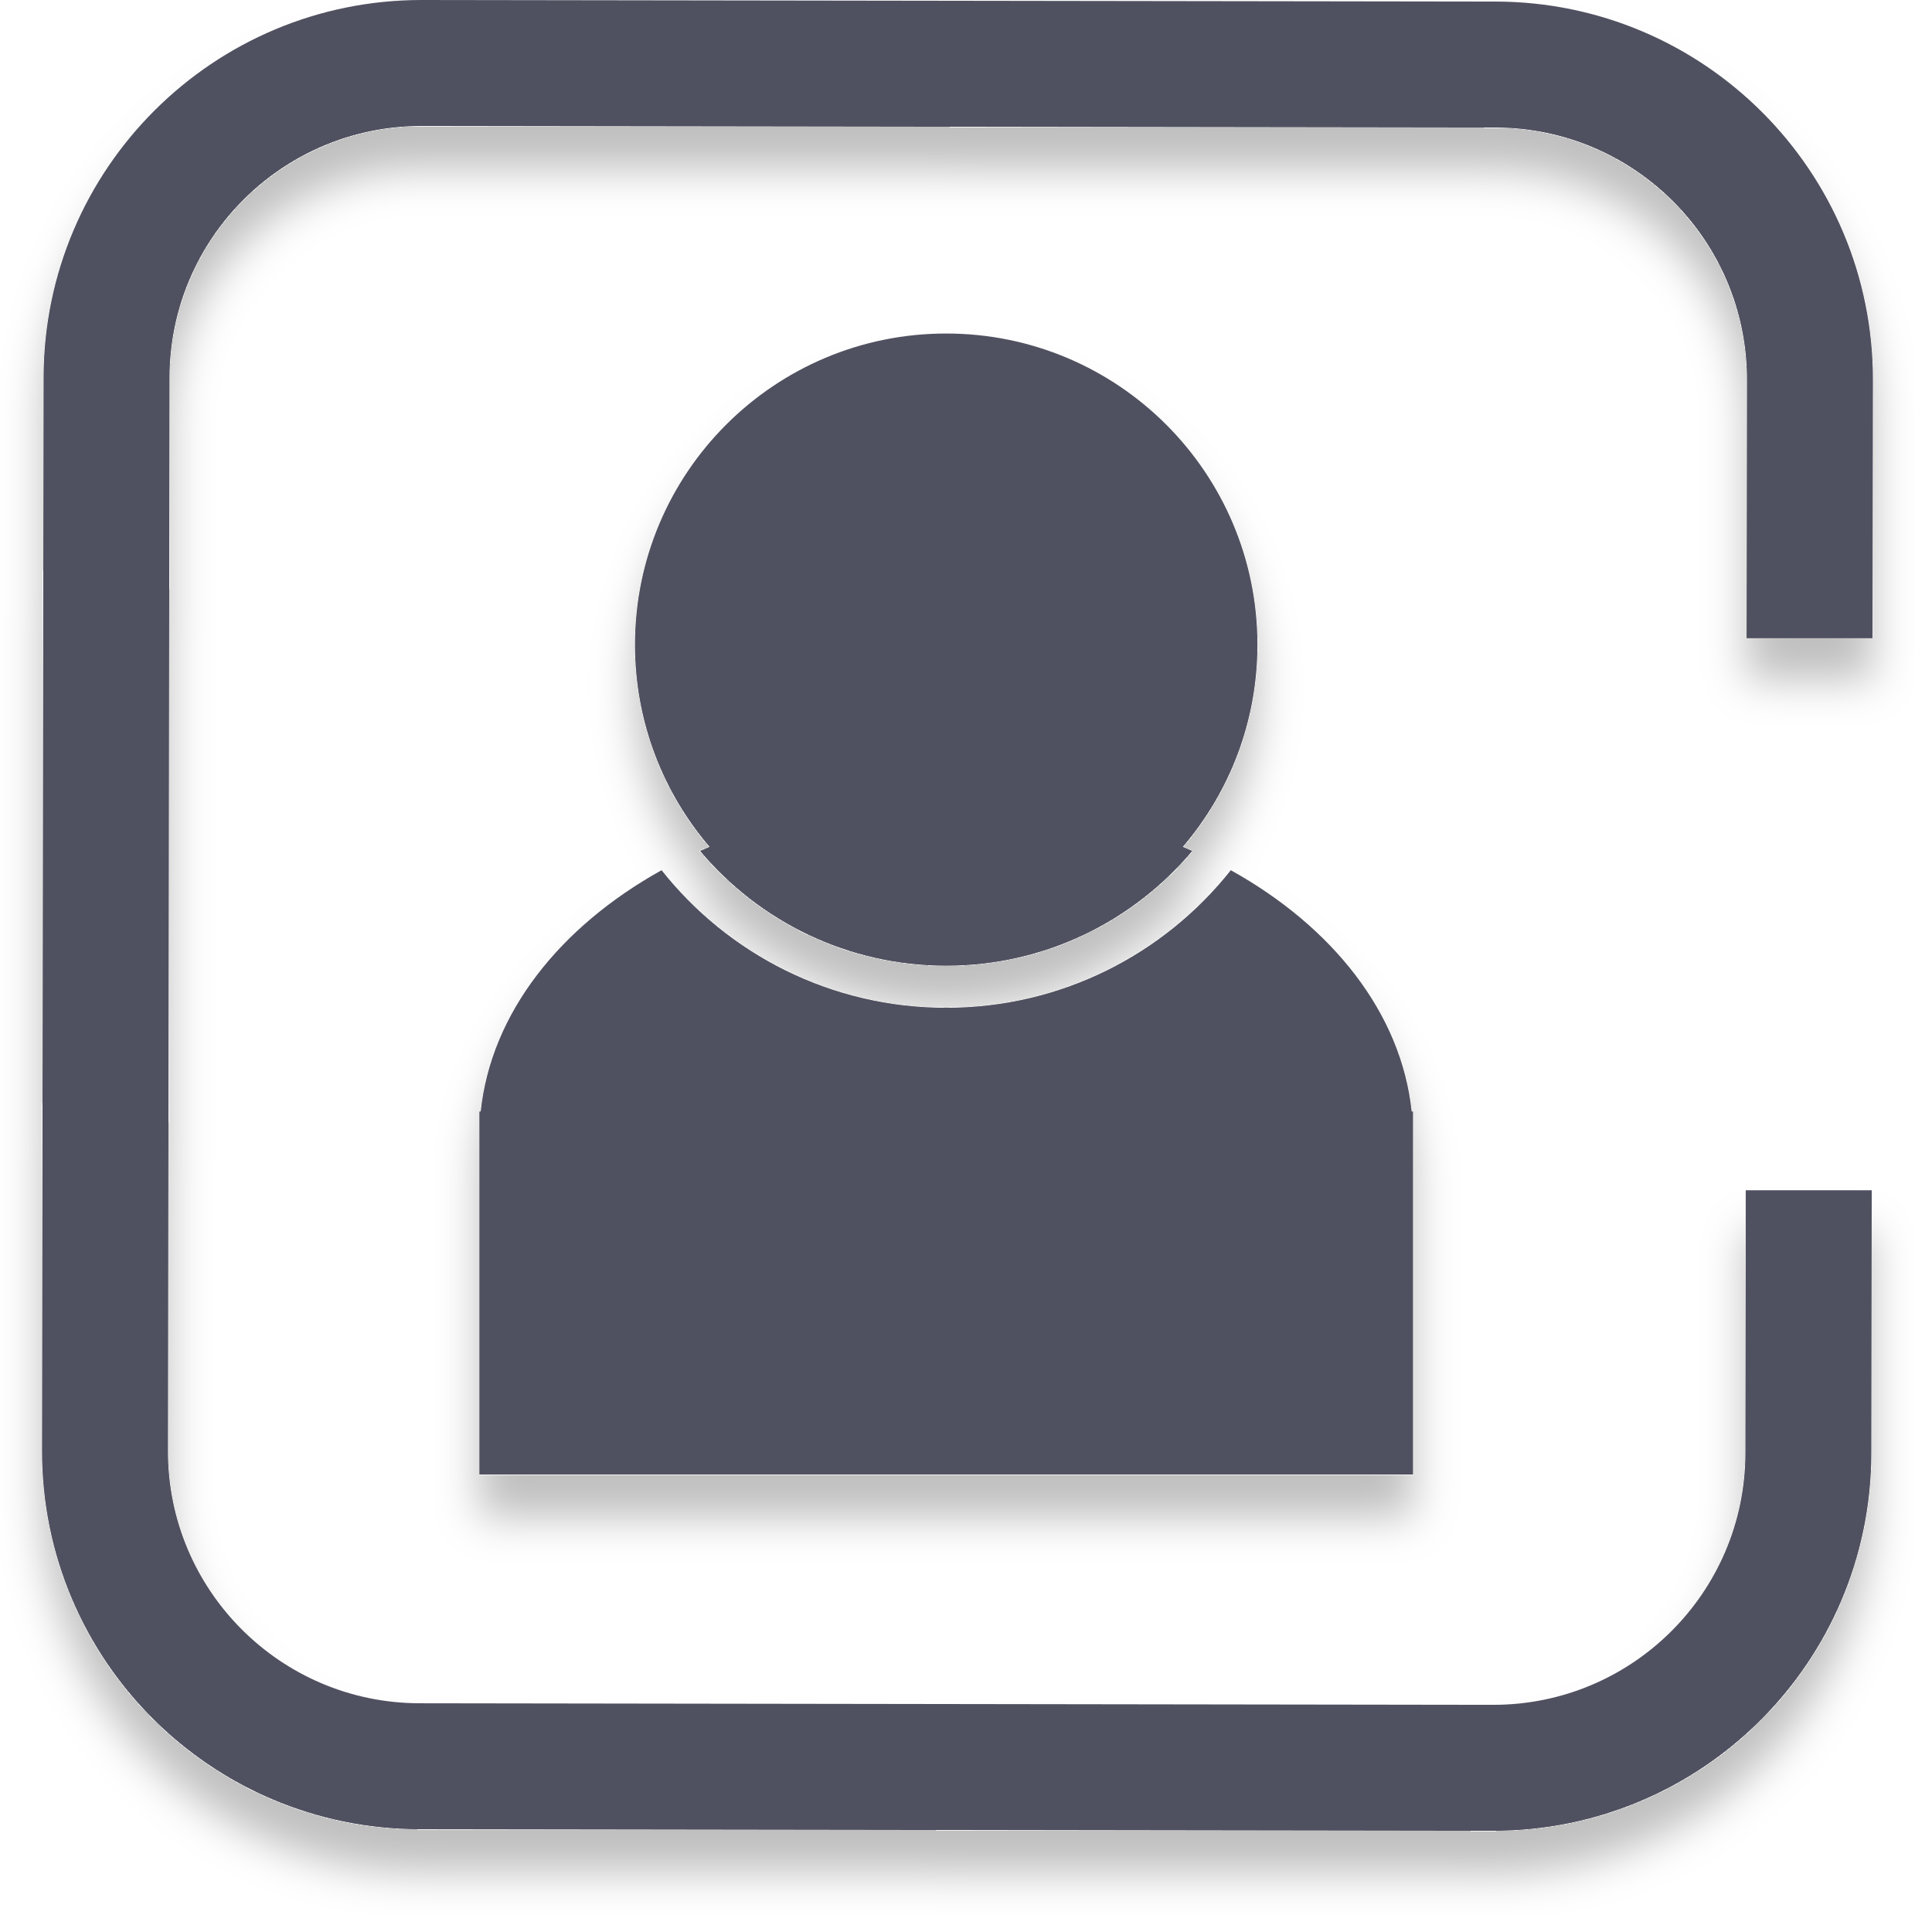
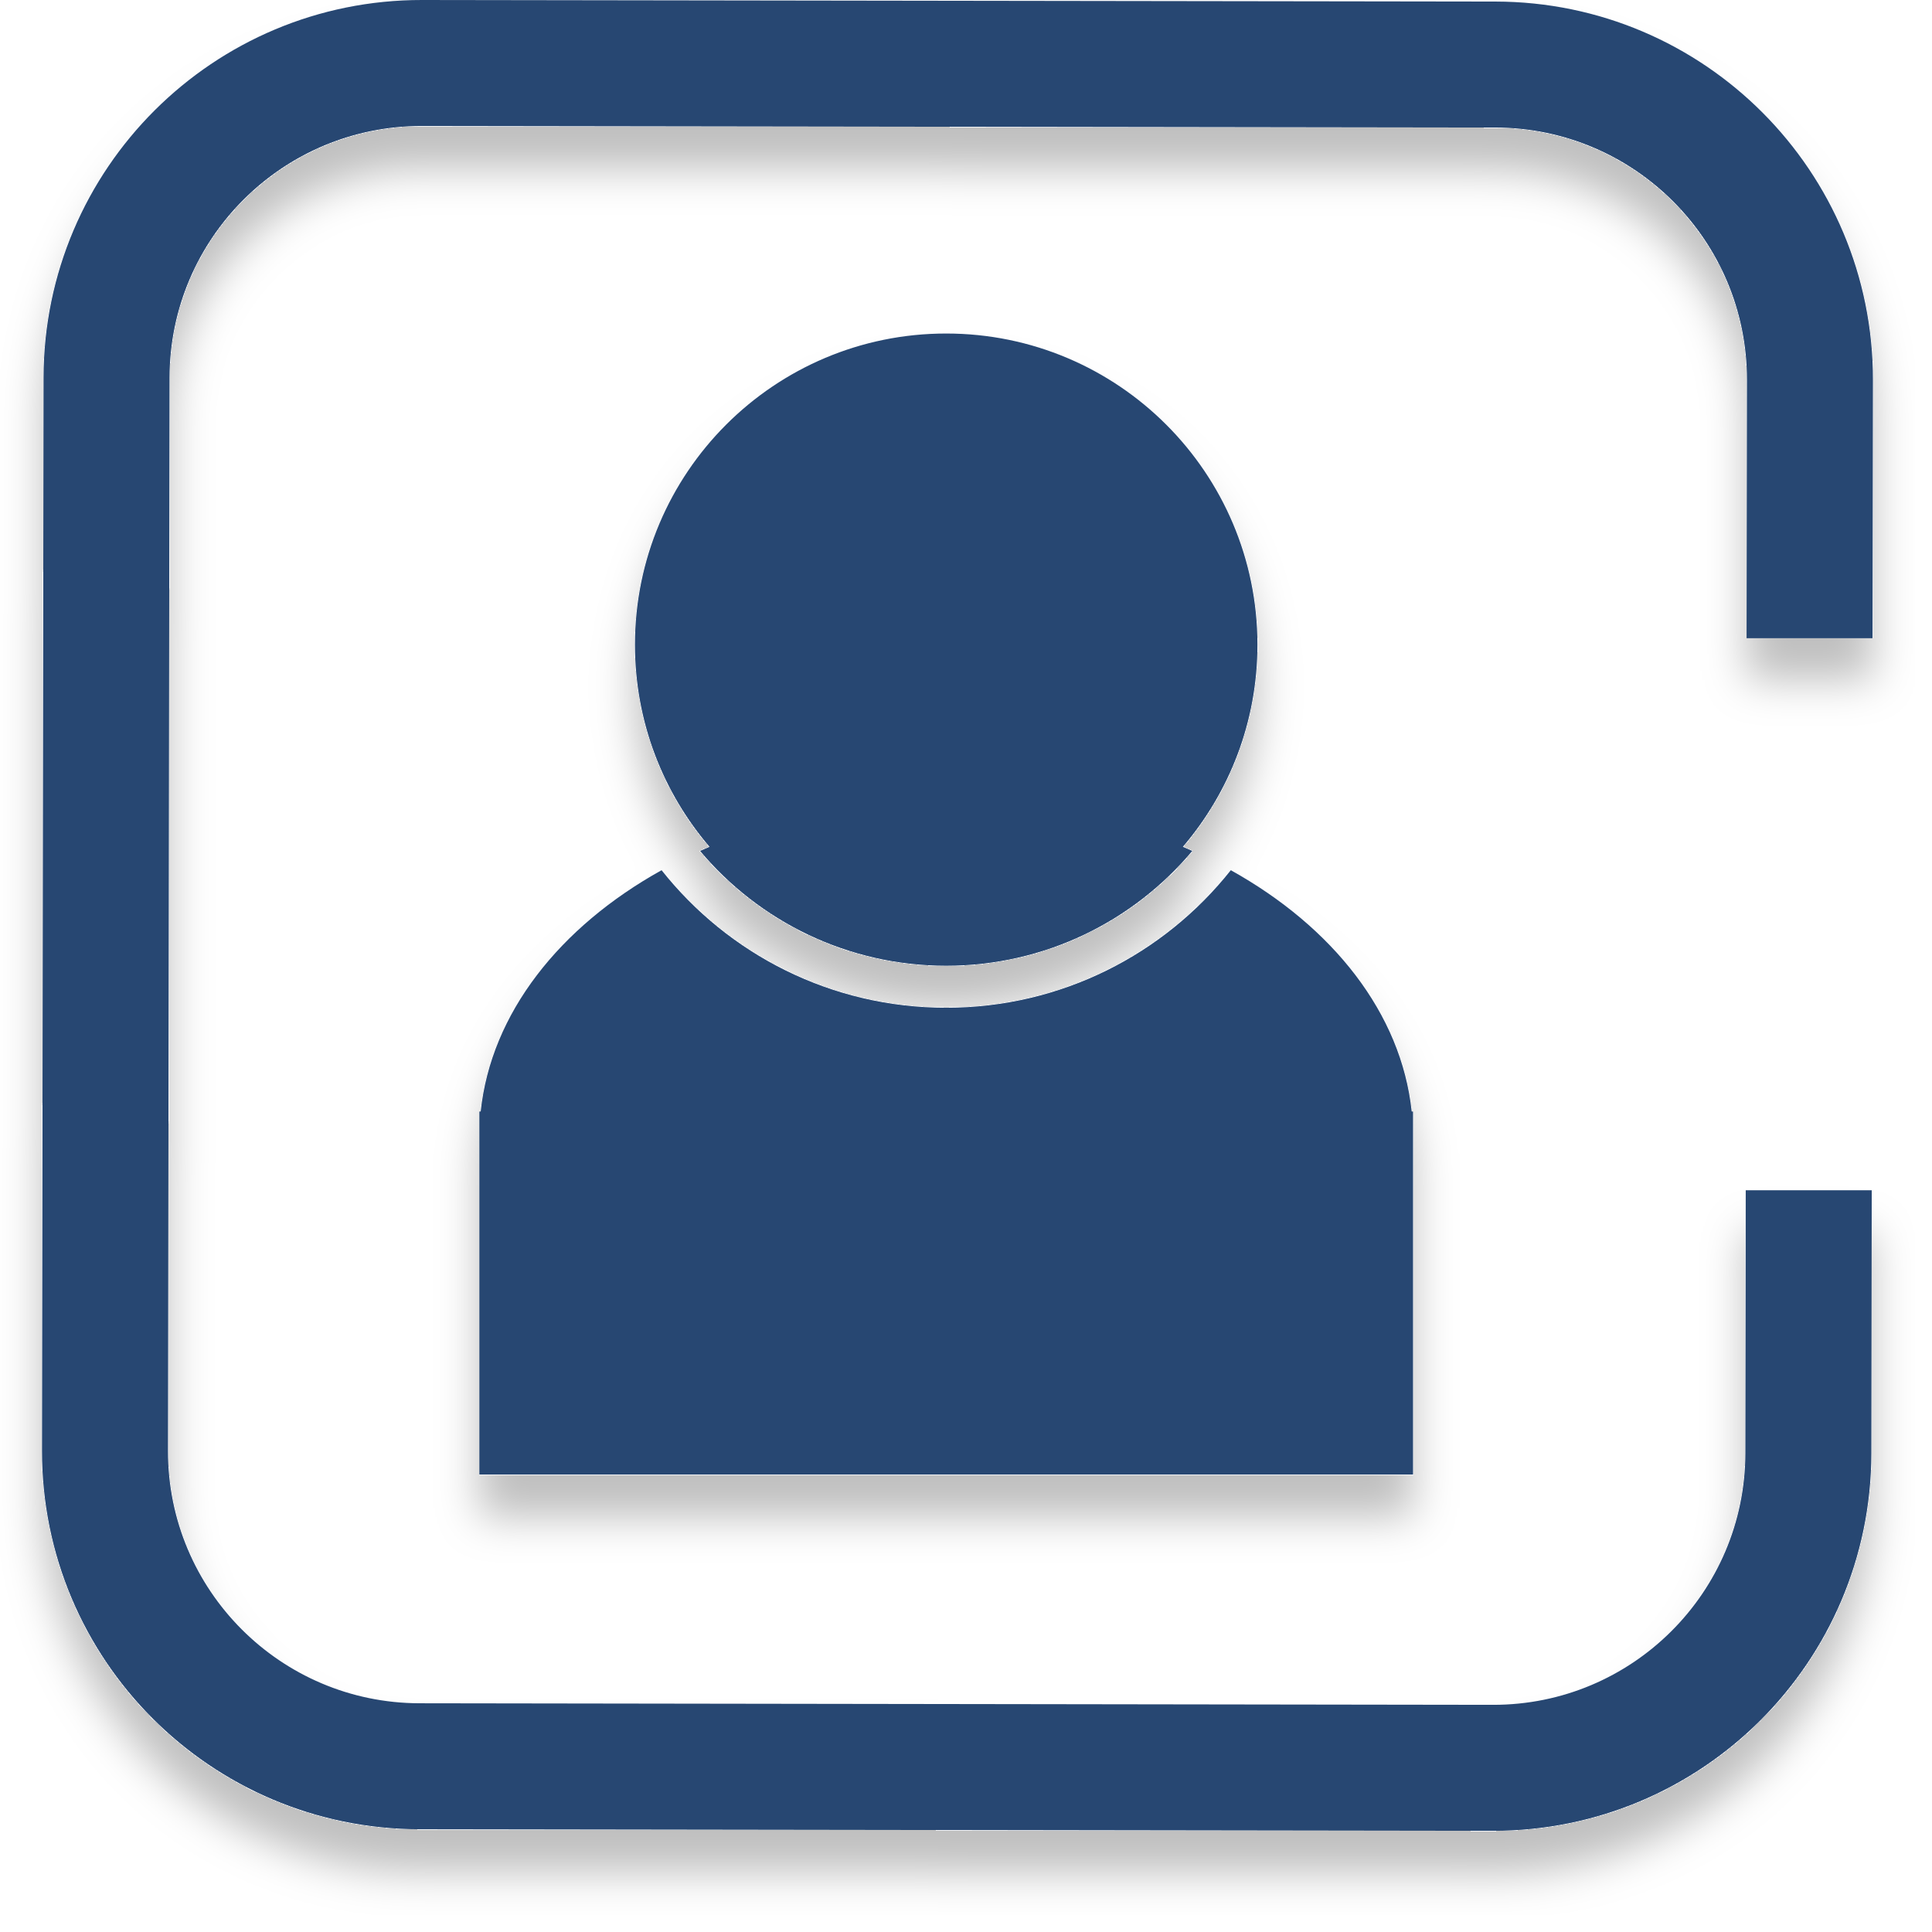
<svg xmlns="http://www.w3.org/2000/svg" width="46" height="46" viewBox="0 0 46 46" fill="none">
  <g filter="url(#filter0_d_4_10)">
-     <path fill-rule="evenodd" clip-rule="evenodd" d="M10.05 9.78223e-06L35.607 0.037C40.577 0.045 44.601 4.08 44.594 9.05L44.585 15.196H41.585L41.594 9.046C41.598 5.732 38.916 3.042 35.602 3.037L10.046 3C6.732 2.995 4.042 5.678 4.037 8.991L4 34.545C3.995 37.859 6.678 40.549 9.991 40.554L35.547 40.591C38.861 40.596 41.551 37.913 41.556 34.6L41.565 28.34H44.565L44.556 34.604C44.549 39.575 40.514 43.598 35.543 43.591L9.987 43.554C5.016 43.546 0.993 39.511 1 34.541L1.037 8.987C1.045 4.016 5.08 -0.007 10.05 9.78223e-06ZM22.528 22.994C24.881 22.994 26.986 21.932 28.389 20.26C28.314 20.227 28.24 20.194 28.164 20.162C29.271 18.867 29.939 17.187 29.939 15.351C29.939 11.259 26.621 7.941 22.528 7.941C18.436 7.941 15.118 11.259 15.118 15.351C15.118 17.187 15.786 18.867 16.893 20.162C16.817 20.194 16.742 20.227 16.668 20.26C18.07 21.932 20.175 22.994 22.528 22.994ZM11.445 26.464C11.691 24.127 13.324 22.069 15.752 20.719C17.335 22.715 19.782 23.994 22.528 23.994C25.274 23.994 27.721 22.715 29.305 20.719C31.732 22.069 33.365 24.127 33.612 26.464H33.644V27.082V35.108H22.528H11.413V27.082V26.464H11.445Z" fill="#505160" />
+     <path fill-rule="evenodd" clip-rule="evenodd" d="M10.05 9.78223e-06L35.607 0.037C40.577 0.045 44.601 4.08 44.594 9.05L44.585 15.196H41.585L41.594 9.046C41.598 5.732 38.916 3.042 35.602 3.037L10.046 3C6.732 2.995 4.042 5.678 4.037 8.991L4 34.545C3.995 37.859 6.678 40.549 9.991 40.554L35.547 40.591C38.861 40.596 41.551 37.913 41.556 34.6L41.565 28.34H44.565L44.556 34.604C44.549 39.575 40.514 43.598 35.543 43.591L9.987 43.554C5.016 43.546 0.993 39.511 1 34.541L1.037 8.987C1.045 4.016 5.08 -0.007 10.05 9.78223e-06ZM22.528 22.994C24.881 22.994 26.986 21.932 28.389 20.26C28.314 20.227 28.24 20.194 28.164 20.162C29.271 18.867 29.939 17.187 29.939 15.351C29.939 11.259 26.621 7.941 22.528 7.941C18.436 7.941 15.118 11.259 15.118 15.351C15.118 17.187 15.786 18.867 16.893 20.162C16.817 20.194 16.742 20.227 16.668 20.26C18.07 21.932 20.175 22.994 22.528 22.994ZM11.445 26.464C11.691 24.127 13.324 22.069 15.752 20.719C17.335 22.715 19.782 23.994 22.528 23.994C25.274 23.994 27.721 22.715 29.305 20.719C31.732 22.069 33.365 24.127 33.612 26.464H33.644V27.082V35.108H22.528H11.413V27.082V26.464H11.445Z" fill="#274772" />
  </g>
  <defs>
    <filter id="filter0_d_4_10" x="0" y="0" width="45.594" height="45.591" filterUnits="userSpaceOnUse" color-interpolation-filters="sRGB">
      <feFlood flood-opacity="0" result="BackgroundImageFix" />
      <feColorMatrix in="SourceAlpha" type="matrix" values="0 0 0 0 0 0 0 0 0 0 0 0 0 0 0 0 0 0 127 0" result="hardAlpha" />
      <feOffset dy="1" />
      <feGaussianBlur stdDeviation="0.5" />
      <feComposite in2="hardAlpha" operator="out" />
      <feColorMatrix type="matrix" values="0 0 0 0 0 0 0 0 0 0 0 0 0 0 0 0 0 0 0.25 0" />
      <feBlend mode="normal" in2="BackgroundImageFix" result="effect1_dropShadow_4_10" />
      <feBlend mode="normal" in="SourceGraphic" in2="effect1_dropShadow_4_10" result="shape" />
    </filter>
  </defs>
</svg>
